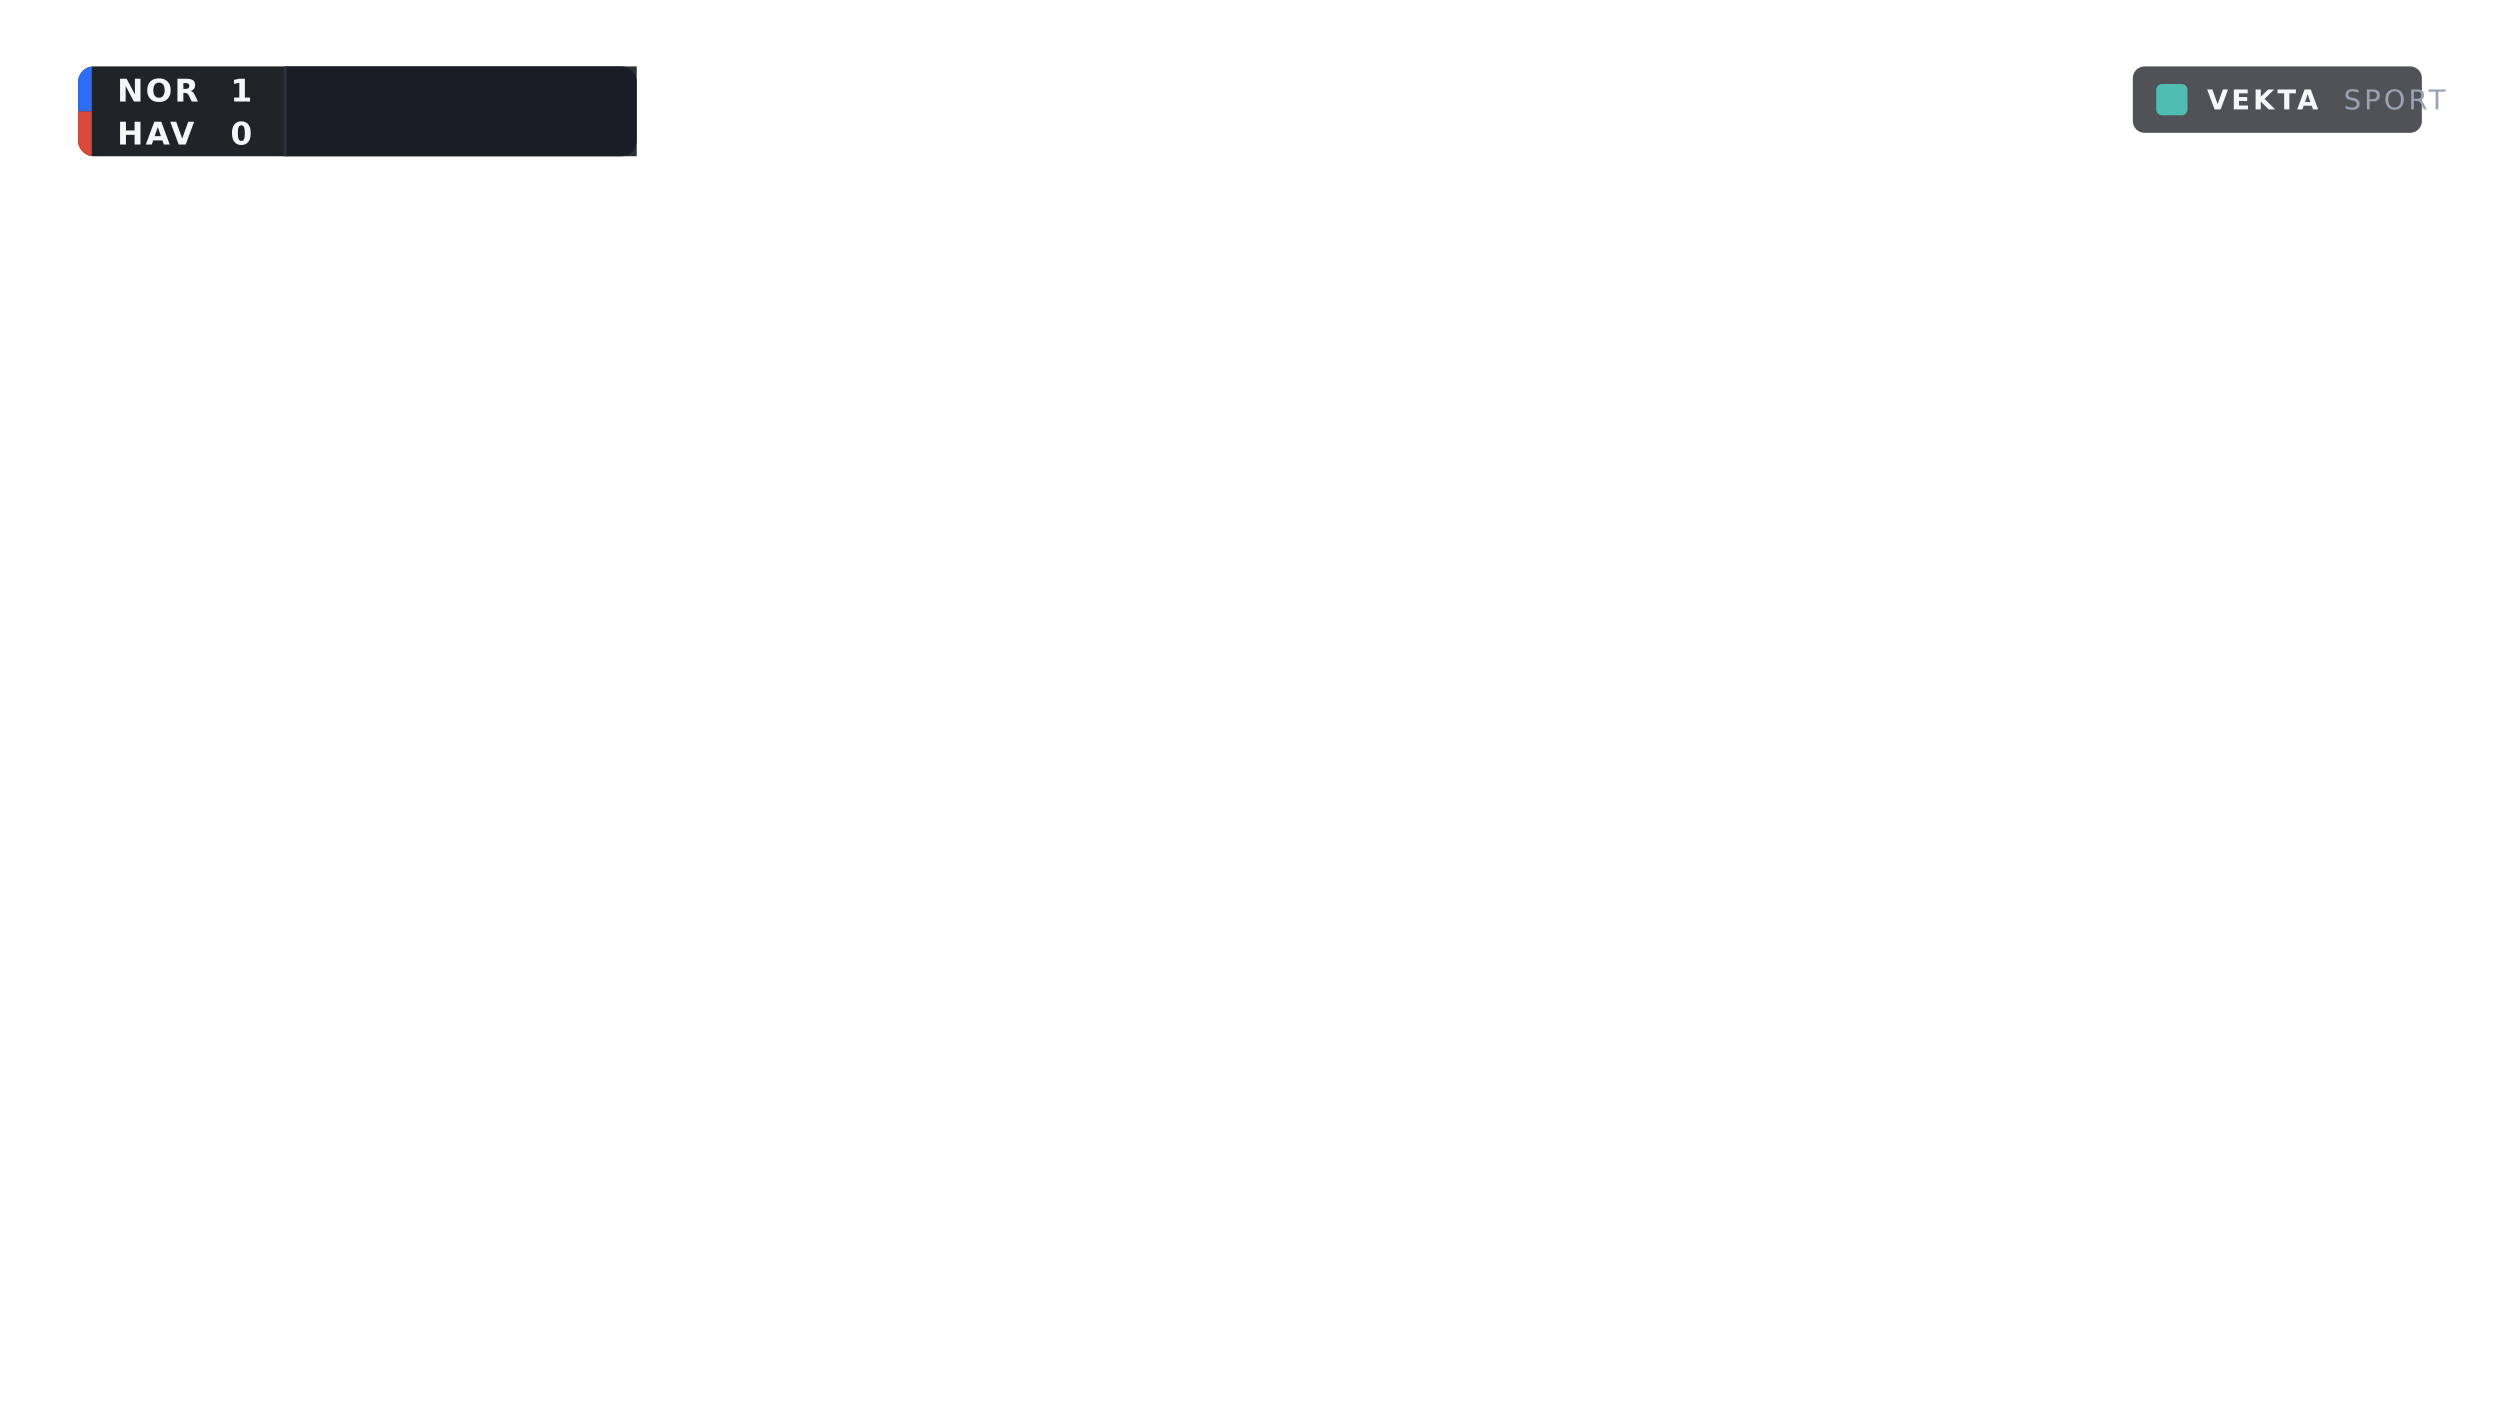
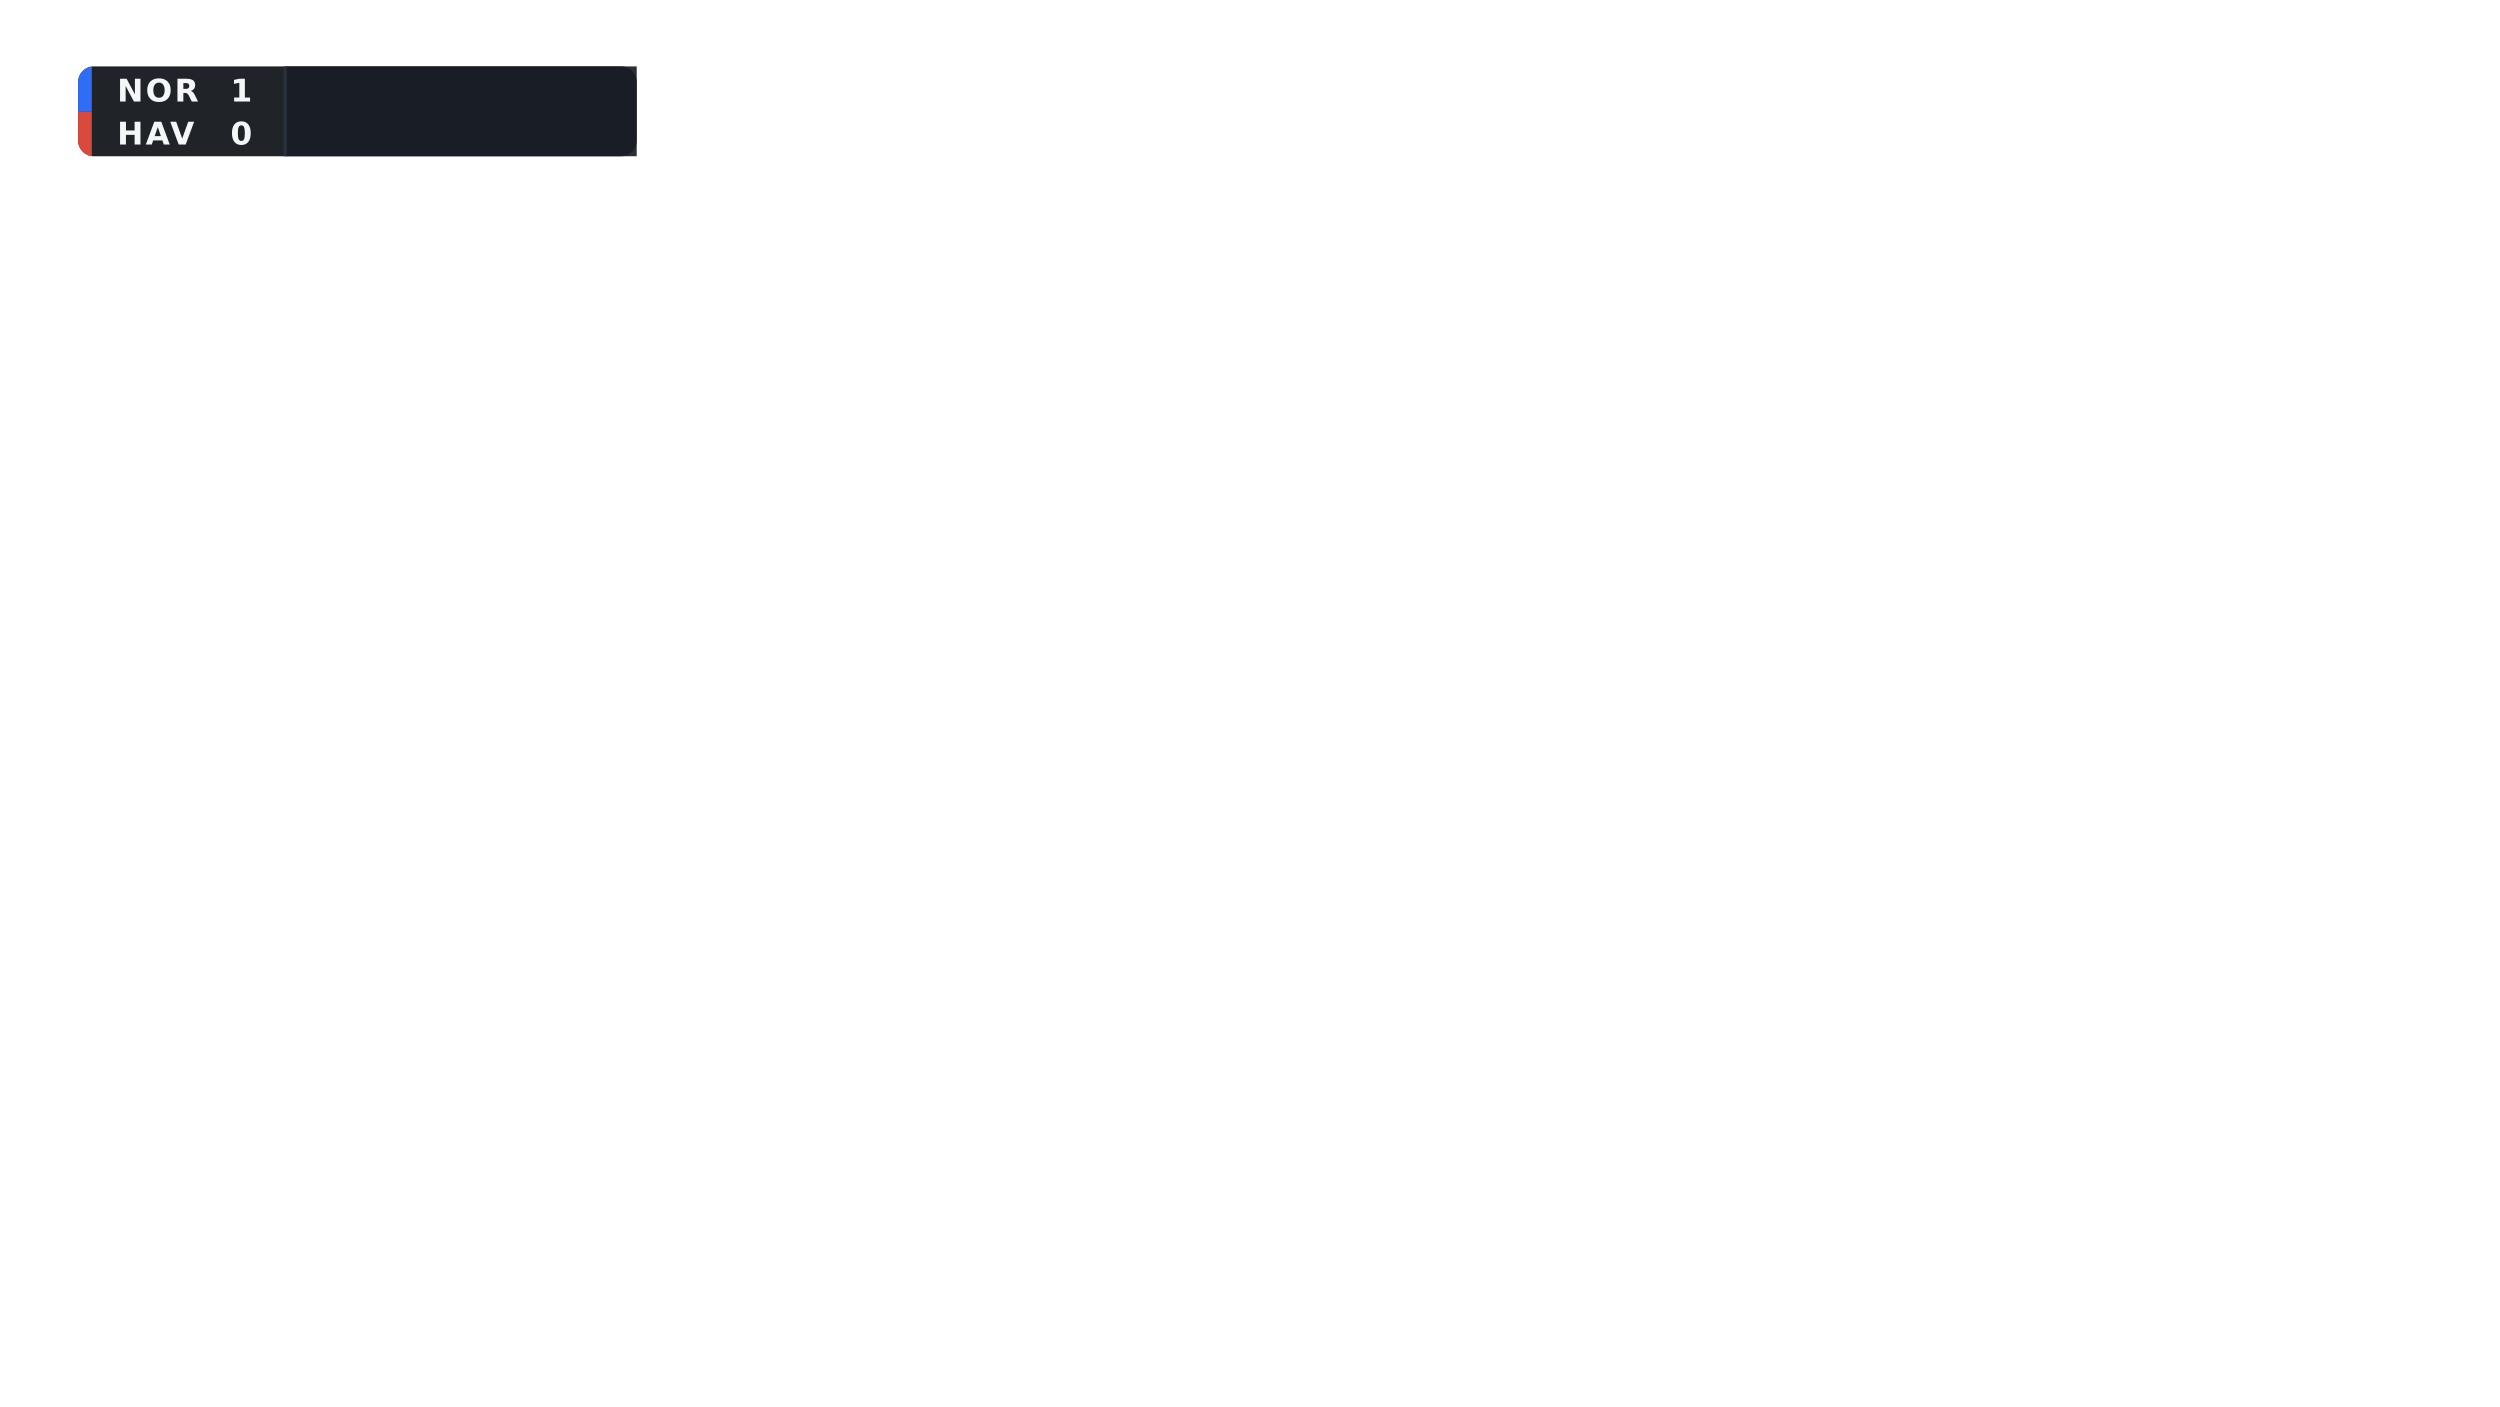
<svg xmlns="http://www.w3.org/2000/svg" width="1280" height="720" viewBox="0 0 1280 720">
  <defs>
    <clipPath id="pill">
      <rect x="40" y="34" width="286" height="46" rx="8" />
    </clipPath>
  </defs>
  <g clip-path="url(#pill)">
    <rect x="40" y="34" width="286" height="46" fill="#0e1116" fill-opacity="0.92" />
    <rect x="40" y="34" width="7" height="23" fill="#2f6df6" />
    <rect x="40" y="57" width="7" height="23" fill="#d94a3d" />
  </g>
  <g font-family="DejaVu Sans, Verdana, sans-serif" fill="#f4f6f8">
    <text x="60" y="52" font-size="16" font-weight="bold" letter-spacing="1.2">NOR</text>
    <text x="60" y="74" font-size="16" font-weight="bold" letter-spacing="1.2">HAV</text>
    <text x="118" y="52" font-size="16" font-weight="bold">1</text>
    <text x="118" y="74" font-size="16" font-weight="bold">0</text>
  </g>
  <rect x="146" y="34" width="180" height="46" fill="#181d25" fill-opacity="0.92" />
  <line x1="146" y1="34" x2="146" y2="80" stroke="#2b323d" stroke-width="1.5" />
-   <g opacity="0.88">
-     <rect x="1092" y="34" width="148" height="34" rx="6" fill="#0e1116" fill-opacity="0.82" />
-     <rect x="1104" y="43" width="16" height="16" rx="3" fill="#37b4a7" />
-     <text x="1130" y="56" font-family="DejaVu Sans, Verdana, sans-serif" font-size="14" font-weight="bold" letter-spacing="1.6" fill="#f4f6f8">VEKTA</text>
-     <text x="1200" y="56" font-family="DejaVu Sans, Verdana, sans-serif" font-size="14" letter-spacing="1.6" fill="#8b97ab">SPORT</text>
-   </g>
</svg>
